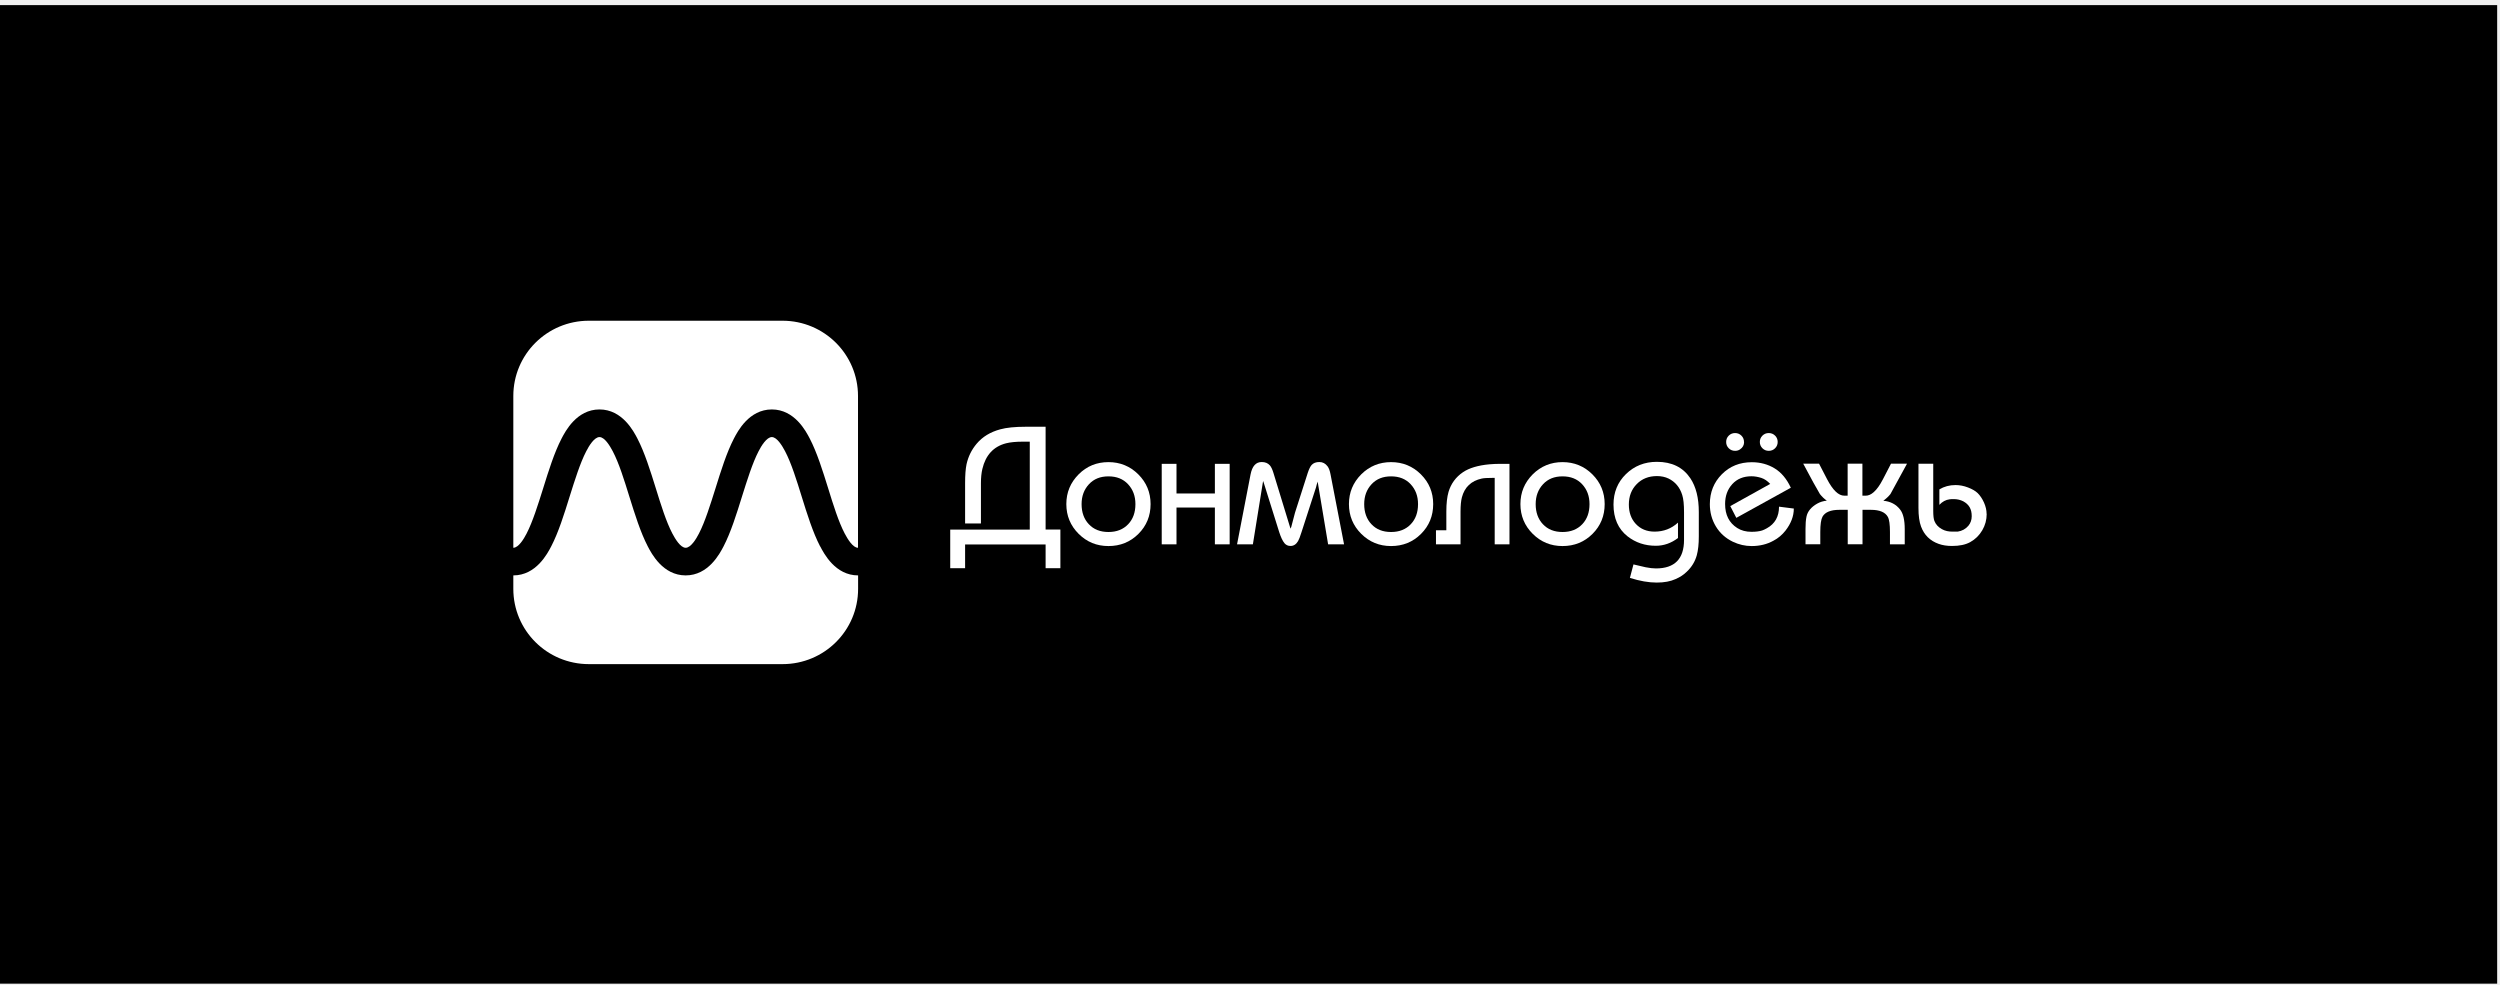
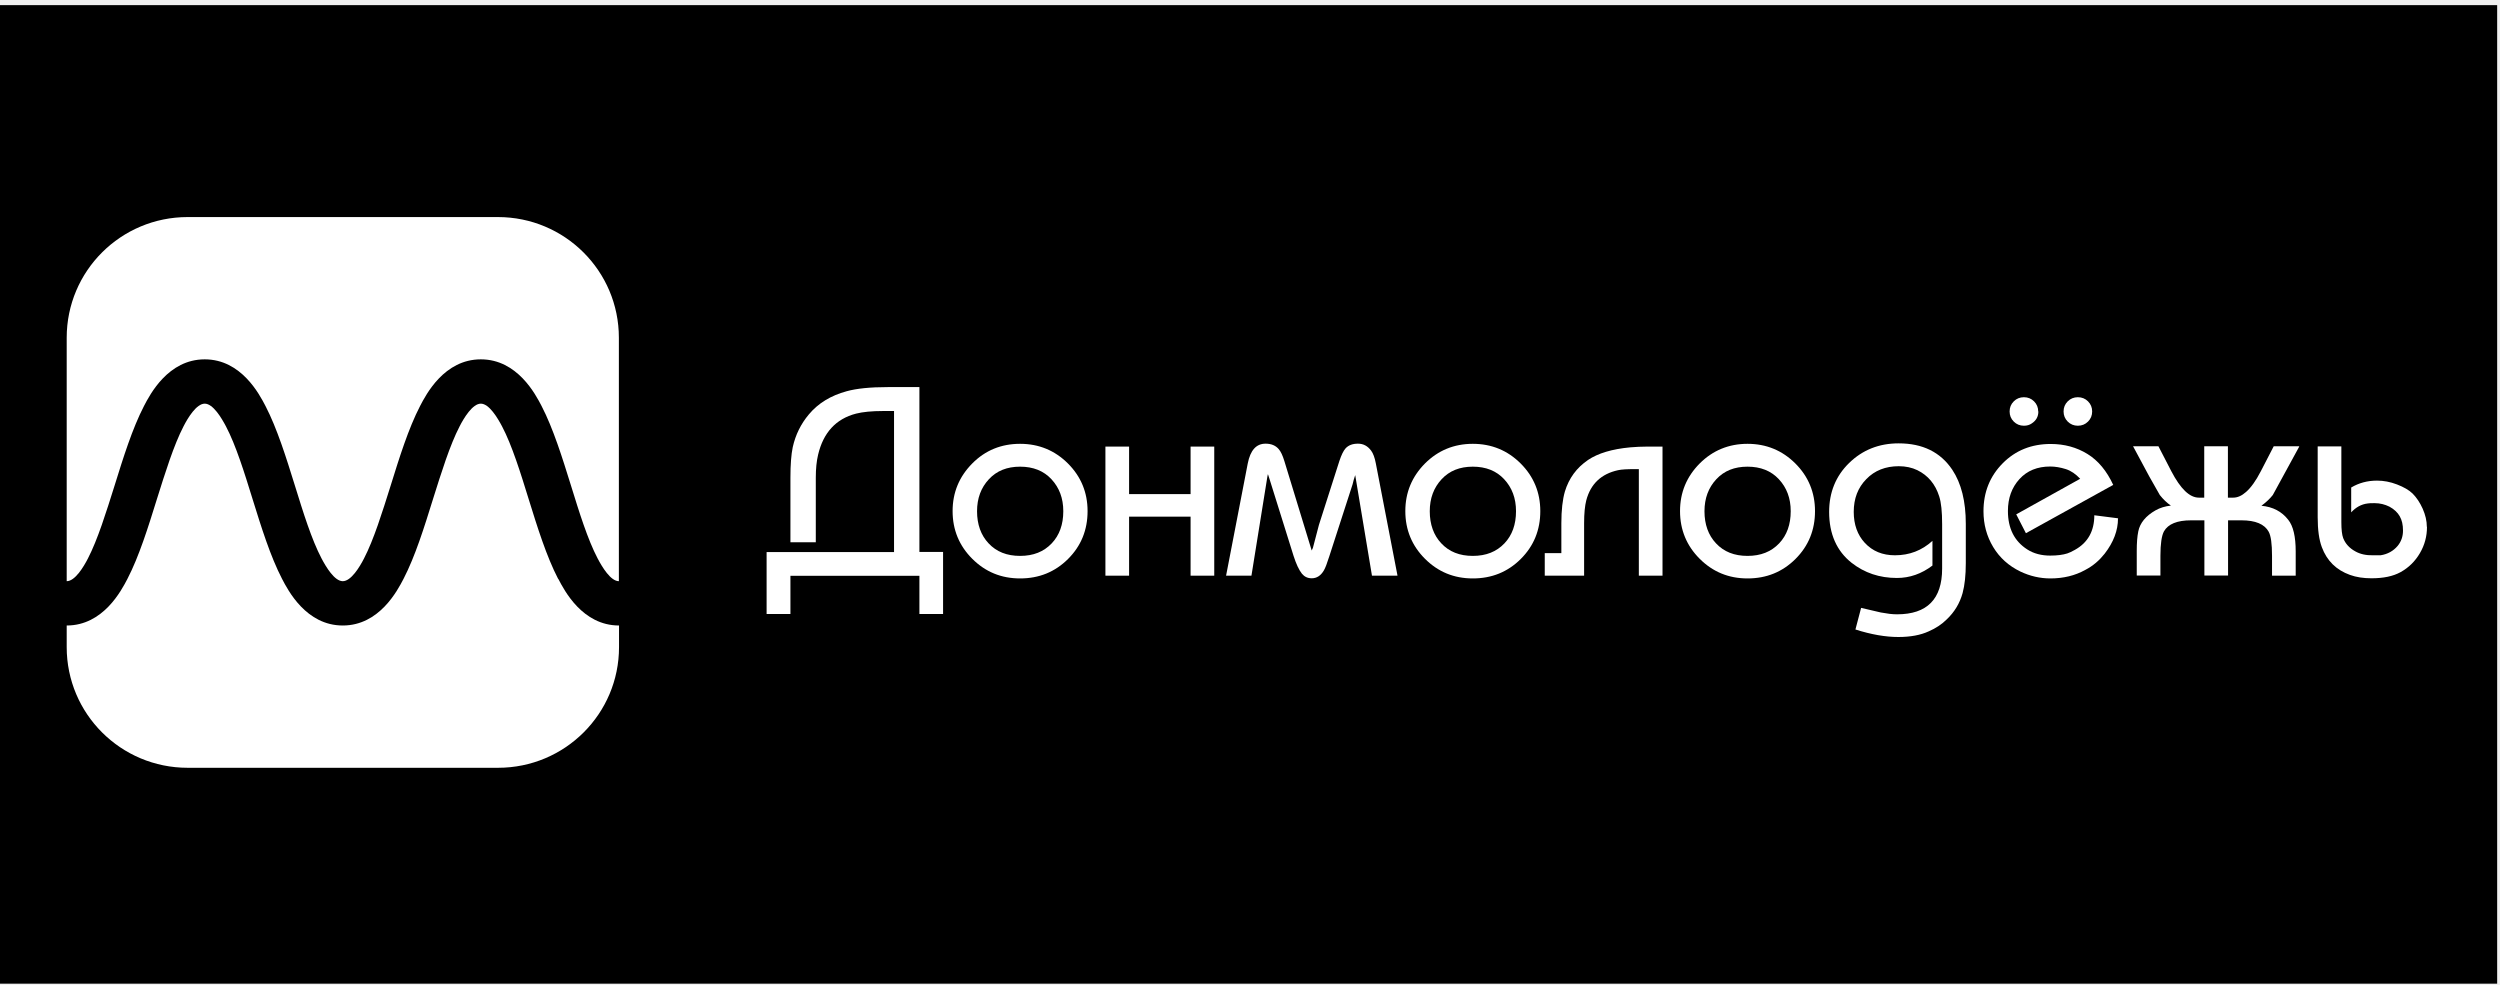
<svg xmlns="http://www.w3.org/2000/svg" width="396" height="156" viewBox="0 0 396 156" fill="none">
-   <rect width="395.551" height="155" transform="translate(0 0.810547)" fill="black" />
-   <path d="M129.904 86.541C128.749 84.315 127.852 81.438 126.986 78.651C126.18 76.047 125.344 73.351 124.356 71.474C123.915 70.641 123.079 69.232 122.258 69.232C121.438 69.232 120.586 70.641 120.161 71.474C119.188 73.351 118.352 76.047 117.531 78.651C116.665 81.438 115.768 84.315 114.613 86.541C114.02 87.676 112.226 91.144 108.609 91.144C104.991 91.144 103.198 87.676 102.605 86.541C101.45 84.315 100.553 81.438 99.686 78.651C98.881 76.047 98.045 73.351 97.057 71.474C96.616 70.641 95.78 69.232 94.959 69.232C94.138 69.232 93.287 70.641 92.862 71.474C91.889 73.351 91.053 76.047 90.232 78.651C89.366 81.438 88.469 84.315 87.314 86.541C86.721 87.676 84.927 91.144 81.31 91.144V93.279C81.31 99.866 86.66 105.197 93.272 105.197H123.961C130.573 105.197 135.923 99.866 135.923 93.279V91.144C132.306 91.144 130.512 87.676 129.919 86.541H129.904Z" fill="white" />
-   <path d="M123.961 50.803H93.272C86.66 50.803 81.31 56.134 81.31 62.721V86.768C82.13 86.768 82.982 85.359 83.407 84.527C84.38 82.649 85.216 79.954 86.037 77.349C86.903 74.563 87.8 71.686 88.955 69.46C89.548 68.324 91.342 64.856 94.959 64.856C98.577 64.856 100.37 68.324 100.963 69.46C102.118 71.686 103.015 74.563 103.882 77.349C104.687 79.954 105.523 82.649 106.511 84.527C106.952 85.359 107.788 86.768 108.609 86.768C109.43 86.768 110.281 85.359 110.706 84.527C111.679 82.649 112.515 79.954 113.336 77.349C114.202 74.563 115.099 71.686 116.254 69.46C116.847 68.324 118.641 64.856 122.258 64.856C125.876 64.856 127.67 68.324 128.262 69.46C129.418 71.686 130.314 74.563 131.181 77.349C131.986 79.954 132.822 82.649 133.81 84.527C134.251 85.359 135.087 86.768 135.908 86.768V62.721C135.908 56.134 130.558 50.803 123.946 50.803H123.961Z" fill="white" />
-   <path d="M167.965 90.008H165.624V86.238H152.872V90.008H150.516V83.891H163.116V69.959H162.052C160.912 69.959 160.016 70.05 159.362 70.217C157.371 70.731 156.124 72.094 155.608 74.275C155.456 74.911 155.38 75.668 155.38 76.546V82.921H152.872V76.546C152.872 75.259 152.948 74.26 153.1 73.533C153.373 72.306 153.905 71.231 154.696 70.292C155.623 69.187 156.869 68.43 158.435 68.006C159.423 67.733 160.776 67.597 162.493 67.597H165.624V83.876H167.965V89.993V90.008Z" fill="white" />
-   <path d="M182.253 79.847C182.253 81.71 181.614 83.285 180.322 84.572C179.03 85.859 177.45 86.495 175.58 86.495C173.71 86.495 172.145 85.844 170.853 84.557C169.561 83.27 168.907 81.695 168.907 79.847C168.907 78 169.561 76.44 170.853 75.138C172.145 73.836 173.726 73.2 175.58 73.2C177.434 73.2 179.015 73.851 180.307 75.138C181.599 76.425 182.253 78 182.253 79.847ZM179.851 79.847C179.851 78.575 179.456 77.531 178.681 76.698C177.906 75.865 176.872 75.456 175.58 75.456C174.288 75.456 173.27 75.865 172.494 76.698C171.719 77.531 171.324 78.575 171.324 79.863C171.324 81.15 171.704 82.225 172.464 83.027C173.239 83.86 174.273 84.269 175.58 84.269C176.887 84.269 177.921 83.86 178.711 83.027C179.471 82.225 179.851 81.165 179.851 79.863V79.847Z" fill="white" />
-   <path d="M194.778 86.223H192.437V80.393H186.357V86.223H184.017V73.472H186.357V78.167H192.437V73.472H194.778V86.223Z" fill="white" />
-   <path d="M212.881 86.223H210.373L208.716 76.289L208.564 76.773L208.458 77.197L206.163 84.284C205.935 85.011 205.752 85.481 205.615 85.708C205.311 86.223 204.916 86.48 204.415 86.48C204.019 86.48 203.7 86.329 203.457 86.041C203.153 85.662 202.879 85.072 202.621 84.269L200.25 76.698C200.219 76.592 200.174 76.44 200.113 76.274L200.083 76.198L200.037 76.41L198.456 86.223H195.948L198.091 75.138C198.35 73.836 198.927 73.185 199.855 73.185C200.417 73.185 200.843 73.366 201.147 73.715C201.359 73.957 201.542 74.351 201.709 74.896L204.415 83.739L204.536 83.467L205.129 81.21L207.151 74.896C207.348 74.305 207.546 73.896 207.759 73.654C208.047 73.336 208.458 73.185 208.99 73.185C209.522 73.185 209.947 73.412 210.297 73.881C210.495 74.154 210.647 74.563 210.753 75.123L212.896 86.207L212.881 86.223Z" fill="white" />
-   <path d="M227.017 79.847C227.017 81.71 226.379 83.285 225.087 84.572C223.795 85.859 222.214 86.495 220.345 86.495C218.475 86.495 216.909 85.844 215.617 84.557C214.325 83.27 213.672 81.695 213.672 79.847C213.672 78 214.325 76.44 215.617 75.138C216.909 73.851 218.49 73.2 220.345 73.2C222.199 73.2 223.78 73.851 225.072 75.138C226.364 76.425 227.017 78 227.017 79.847ZM224.616 79.847C224.616 78.575 224.221 77.531 223.445 76.698C222.67 75.865 221.637 75.456 220.345 75.456C219.053 75.456 218.034 75.865 217.259 76.698C216.484 77.531 216.089 78.575 216.089 79.863C216.089 81.15 216.469 82.225 217.229 83.027C218.004 83.86 219.037 84.269 220.345 84.269C221.652 84.269 222.685 83.86 223.476 83.027C224.236 82.225 224.616 81.165 224.616 79.863V79.847Z" fill="white" />
-   <path d="M239.101 86.223H236.76V75.698H236.396C235.59 75.698 235.043 75.729 234.708 75.804C233.036 76.168 231.988 77.167 231.562 78.788C231.425 79.318 231.349 80.075 231.349 81.044V86.223H227.458V83.997H229.1V81.044C229.1 79.742 229.221 78.697 229.449 77.909C229.844 76.607 230.604 75.562 231.744 74.79C232.717 74.139 234.1 73.715 235.909 73.548C236.456 73.503 237.019 73.472 237.612 73.472H239.101V86.223Z" fill="white" />
-   <path d="M254.18 79.847C254.18 81.71 253.541 83.285 252.249 84.572C250.957 85.859 249.376 86.495 247.507 86.495C245.637 86.495 244.072 85.844 242.78 84.557C241.488 83.27 240.834 81.695 240.834 79.847C240.834 78 241.488 76.44 242.78 75.138C244.072 73.851 245.652 73.2 247.507 73.2C249.361 73.2 250.942 73.851 252.234 75.138C253.526 76.425 254.18 78 254.18 79.847ZM251.778 79.847C251.778 78.575 251.383 77.531 250.608 76.698C249.832 75.865 248.799 75.456 247.507 75.456C246.215 75.456 245.196 75.865 244.421 76.698C243.646 77.531 243.251 78.575 243.251 79.863C243.251 81.15 243.631 82.225 244.391 83.027C245.166 83.86 246.2 84.269 247.507 84.269C248.814 84.269 249.848 83.86 250.638 83.027C251.398 82.225 251.778 81.165 251.778 79.863V79.847Z" fill="white" />
-   <path d="M269.091 84.981C269.091 86.177 268.985 87.161 268.772 87.949C268.498 88.933 267.981 89.811 267.191 90.553C266.72 91.023 266.127 91.417 265.428 91.719C264.607 92.098 263.604 92.28 262.418 92.28C261.157 92.28 259.743 92.037 258.177 91.538L258.74 89.403L260.685 89.857C260.761 89.872 261.05 89.917 261.552 89.993C261.81 90.023 262.053 90.039 262.297 90.039C265.261 90.039 266.75 88.539 266.75 85.526V81.135C266.75 79.908 266.659 78.999 266.461 78.394C266.081 77.182 265.352 76.319 264.303 75.804C263.771 75.547 263.148 75.411 262.464 75.411C261.157 75.411 260.077 75.835 259.257 76.683C258.421 77.531 258.01 78.606 258.01 79.923C258.01 81.165 258.375 82.195 259.105 82.982C259.865 83.8 260.853 84.209 262.084 84.209C263.513 84.209 264.744 83.739 265.793 82.785V85.223C264.713 86.041 263.543 86.45 262.281 86.45C260.564 86.45 259.074 85.95 257.797 84.951C256.323 83.785 255.578 82.104 255.578 79.923C255.578 78 256.232 76.38 257.554 75.093C258.877 73.805 260.503 73.154 262.449 73.154C264.82 73.154 266.583 74.017 267.753 75.759C268.65 77.107 269.091 78.878 269.091 81.104V84.935V84.981Z" fill="white" />
-   <path d="M284.139 80.574C284.139 81.756 283.698 82.922 282.816 84.057C282.3 84.708 281.676 85.254 280.916 85.647C280.4 85.935 279.852 86.147 279.29 86.283C278.728 86.42 278.12 86.495 277.466 86.495C276.432 86.495 275.444 86.268 274.487 85.814C273.332 85.254 272.435 84.451 271.796 83.391C271.158 82.331 270.839 81.15 270.839 79.863C270.839 77.97 271.477 76.395 272.739 75.123C274 73.851 275.581 73.215 277.481 73.215C278.849 73.215 280.05 73.548 281.114 74.199C282.178 74.85 283.029 75.88 283.668 77.258L275.034 82.028L274.076 80.166L280.4 76.652C279.959 76.183 279.503 75.865 278.986 75.698C278.454 75.532 277.937 75.441 277.436 75.441C276.174 75.441 275.156 75.85 274.396 76.683C273.636 77.516 273.256 78.56 273.256 79.832C273.256 81.559 273.894 82.816 275.171 83.633C275.809 84.042 276.569 84.239 277.436 84.239C278.135 84.239 278.697 84.163 279.123 84.027C279.32 83.966 279.564 83.845 279.868 83.679C281.16 82.967 281.798 81.816 281.798 80.256L284.169 80.559L284.139 80.574ZM276.265 70.005C276.265 70.504 276.052 70.898 275.612 71.186C275.399 71.337 275.14 71.413 274.836 71.413C274.441 71.413 274.107 71.277 273.833 71.004C273.56 70.732 273.423 70.398 273.423 70.005C273.423 69.611 273.56 69.278 273.833 69.005C274.107 68.733 274.441 68.596 274.836 68.596C275.232 68.596 275.566 68.733 275.84 69.005C276.113 69.278 276.25 69.611 276.25 70.005H276.265ZM281.585 70.005C281.585 70.398 281.448 70.732 281.175 71.004C280.901 71.277 280.567 71.413 280.172 71.413C279.776 71.413 279.442 71.277 279.168 71.004C278.895 70.732 278.758 70.398 278.758 70.005C278.758 69.611 278.895 69.278 279.168 69.005C279.442 68.733 279.776 68.596 280.172 68.596C280.567 68.596 280.901 68.733 281.175 69.005C281.448 69.278 281.585 69.611 281.585 70.005Z" fill="white" />
-   <path d="M302.059 73.472L299.445 78.258C299.171 78.606 298.791 78.969 298.32 79.318C299.445 79.424 300.326 79.878 300.965 80.696C301.466 81.316 301.71 82.361 301.71 83.83V86.223H299.369V84.269C299.369 83.088 299.262 82.286 299.034 81.877C298.624 81.135 297.727 80.756 296.359 80.756H295.022V86.208H292.681V80.756H291.358C289.99 80.756 289.094 81.12 288.683 81.846C288.455 82.27 288.334 83.073 288.334 84.254V86.208H285.993V83.77C285.993 82.997 286.038 82.361 286.145 81.846C286.312 81.014 286.89 80.317 287.847 79.772C288.303 79.514 288.805 79.363 289.367 79.302C288.972 79.03 288.607 78.682 288.273 78.258L287.224 76.41L285.628 73.442H288.136L289.413 75.91C290.325 77.652 291.222 78.515 292.134 78.515H292.666V73.442H295.006V78.515H295.538C295.949 78.515 296.374 78.333 296.8 77.955C297.286 77.531 297.773 76.849 298.259 75.91L299.536 73.442H302.044L302.059 73.472Z" fill="white" />
-   <path d="M314.691 81.407C314.691 82.331 314.463 83.194 313.992 83.997C313.521 84.799 312.897 85.42 312.077 85.874C311.332 86.283 310.389 86.48 309.204 86.48C308.413 86.48 307.699 86.374 307.076 86.147C305.723 85.662 304.796 84.754 304.294 83.406C304.021 82.679 303.884 81.695 303.884 80.453V73.457H306.225V80.923C306.225 81.665 306.285 82.195 306.407 82.513C306.62 83.058 307.015 83.497 307.593 83.815C308.094 84.103 308.687 84.224 309.356 84.209H310.101C310.8 84.103 311.362 83.785 311.788 83.285C312.137 82.861 312.32 82.361 312.32 81.771C312.32 81.18 312.213 80.741 312.001 80.362C311.788 79.984 311.453 79.666 310.982 79.408C310.526 79.181 310.04 79.06 309.508 79.06C309.189 79.06 308.961 79.06 308.824 79.09C308.201 79.166 307.653 79.469 307.197 79.969V77.516C307.957 77.061 308.809 76.834 309.751 76.834C310.405 76.834 311.058 76.955 311.727 77.213C312.396 77.47 312.897 77.758 313.262 78.106C313.657 78.5 313.992 79 314.265 79.605C314.539 80.226 314.676 80.817 314.676 81.392L314.691 81.407Z" fill="white" />
+   <g clip-path="url(#clip0_960_6313)">
+     <rect width="395.551" height="155" transform="translate(0 0.810547)" fill="black" />
+     <path d="M88.411 91.697C86.561 88.127 85.124 83.513 83.736 79.044C82.446 74.867 81.106 70.544 79.524 67.533C78.817 66.197 77.478 63.938 76.163 63.938C74.849 63.938 73.485 66.197 72.803 67.533C71.245 70.544 69.905 74.867 68.591 79.044C67.203 83.513 65.766 88.127 63.915 91.697C62.966 93.519 60.092 99.08 54.297 99.08C48.502 99.08 45.629 93.519 44.679 91.697C42.828 88.127 41.392 83.513 40.004 79.044C38.713 74.867 37.374 70.544 35.791 67.533C35.085 66.197 33.746 63.938 32.431 63.938C31.116 63.938 29.752 66.197 29.07 67.533C27.512 70.544 26.173 74.867 24.858 79.044C23.47 83.513 22.033 88.127 20.183 91.697C19.233 93.519 16.36 99.08 10.565 99.08V102.504C10.565 113.068 19.136 121.617 29.728 121.617H78.891C89.483 121.617 98.054 113.068 98.054 102.504V99.08C92.259 99.08 89.385 93.519 88.436 91.697H88.411Z" fill="white" />
+     <path d="M78.891 34.383H29.728C19.136 34.383 10.565 42.931 10.565 53.496V92.061C11.879 92.061 13.243 89.803 13.925 88.467C15.483 85.456 16.822 81.133 18.137 76.956C19.525 72.487 20.962 67.873 22.812 64.303C23.762 62.481 26.636 56.92 32.431 56.92C38.226 56.92 41.099 62.481 42.049 64.303C43.9 67.873 45.336 72.487 46.724 76.956C48.015 81.133 49.354 85.456 50.937 88.467C51.643 89.803 52.982 92.061 54.297 92.061C55.612 92.061 56.976 89.803 57.657 88.467C59.216 85.456 60.555 81.133 61.87 76.956C63.258 72.487 64.695 67.873 66.545 64.303C67.495 62.481 70.368 56.92 76.163 56.92C81.959 56.92 84.832 62.481 85.782 64.303C87.632 67.873 89.069 72.487 90.457 76.956C91.747 81.133 93.087 85.456 94.669 88.467C95.376 89.803 96.715 92.061 98.03 92.061V53.496C98.03 42.931 89.458 34.383 78.866 34.383H78.891Z" fill="white" />
+     <path d="M149.383 97.258H145.634V91.211H125.204V97.258H121.43V87.447H141.616V65.104H139.911C138.085 65.104 136.648 65.25 135.601 65.517C132.412 66.343 130.415 68.528 129.587 72.026C129.343 73.046 129.222 74.26 129.222 75.668V85.893H125.204V75.668C125.204 73.604 125.326 72.001 125.569 70.836C126.007 68.868 126.86 67.144 128.126 65.638C129.611 63.866 131.608 62.651 134.116 61.971C135.699 61.534 137.866 61.316 140.617 61.316H145.634V87.423H149.383V97.234V97.258Z" fill="white" />
+     <path d="M172.272 80.963C172.272 83.95 171.249 86.476 169.179 88.54C167.11 90.604 164.577 91.624 161.582 91.624C158.587 91.624 156.079 90.58 154.009 88.516C151.94 86.451 150.893 83.926 150.893 80.963C150.893 78 151.94 75.499 154.009 73.41C156.079 71.321 158.612 70.301 161.582 70.301C164.553 70.301 167.085 71.346 169.155 73.41C171.225 75.474 172.272 78 172.272 80.963ZM168.425 80.963C168.425 78.923 167.791 77.247 166.55 75.911C165.308 74.576 163.652 73.92 161.582 73.92C159.512 73.92 157.881 74.576 156.639 75.911C155.397 77.247 154.764 78.923 154.764 80.987C154.764 83.051 155.373 84.776 156.59 86.063C157.832 87.398 159.488 88.054 161.582 88.054C163.676 88.054 165.332 87.398 166.598 86.063C167.816 84.776 168.425 83.076 168.425 80.987V80.963Z" fill="white" />
+     <path d="M192.337 91.187H188.588V81.837H178.848V91.187H175.098V70.739H178.848V78.267H188.588V70.739H192.337V91.187Z" fill="white" />
+     <path d="M221.337 91.187H217.319L214.665 75.256L214.421 76.033L214.251 76.713L210.574 88.079C210.209 89.244 209.917 89.997 209.698 90.361C209.211 91.187 208.577 91.6 207.774 91.6C207.141 91.6 206.629 91.357 206.24 90.896C205.753 90.288 205.315 89.341 204.901 88.054L201.102 75.911C201.053 75.741 200.98 75.499 200.883 75.231L200.834 75.11L200.761 75.45L198.229 91.187H194.211L197.644 73.41C198.058 71.321 198.984 70.277 200.469 70.277C201.37 70.277 202.052 70.569 202.539 71.127C202.88 71.516 203.172 72.147 203.44 73.021L207.774 87.204L207.969 86.767L208.918 83.148L212.157 73.021C212.473 72.074 212.79 71.418 213.131 71.03C213.594 70.52 214.251 70.277 215.103 70.277C215.955 70.277 216.637 70.641 217.197 71.394C217.514 71.831 217.757 72.487 217.928 73.386L221.361 91.163L221.337 91.187Z" fill="white" />
+     <path d="M243.983 80.963C243.983 83.95 242.96 86.476 240.89 88.54C238.821 90.604 236.288 91.624 233.293 91.624C230.298 91.624 227.79 90.58 225.72 88.516C223.651 86.451 222.604 83.926 222.604 80.963C222.604 78 223.651 75.499 225.72 73.41C227.79 71.346 230.322 70.301 233.293 70.301C236.264 70.301 238.796 71.346 240.866 73.41C242.936 75.474 243.983 78 243.983 80.963ZM240.136 80.963C240.136 78.923 239.502 77.247 238.261 75.911C237.019 74.576 235.363 73.92 233.293 73.92C231.223 73.92 229.592 74.576 228.35 75.911C227.108 77.247 226.475 78.923 226.475 80.987C226.475 83.051 227.084 84.776 228.301 86.063C229.543 87.398 231.199 88.054 233.293 88.054C235.387 88.054 237.043 87.398 238.309 86.063C239.527 84.776 240.136 83.076 240.136 80.987V80.963Z" fill="white" />
+     <path d="M263.342 91.187H259.592V74.308H259.007C257.717 74.308 256.84 74.357 256.304 74.478C253.626 75.061 251.946 76.664 251.264 79.263C251.045 80.113 250.923 81.327 250.923 82.881V91.187H244.689V87.617H247.319V82.881C247.319 80.793 247.514 79.117 247.879 77.854C248.512 75.766 249.73 74.09 251.556 72.851C253.115 71.807 255.33 71.127 258.228 70.86C259.105 70.787 260.006 70.739 260.955 70.739H263.342V91.187Z" fill="white" />
+     <path d="M287.497 80.963C287.497 83.95 286.474 86.476 284.404 88.54C282.334 90.604 279.802 91.624 276.807 91.624C273.812 91.624 271.304 90.58 269.234 88.516C267.164 86.451 266.117 83.926 266.117 80.963C266.117 78 267.164 75.499 269.234 73.41C271.304 71.346 273.836 70.301 276.807 70.301C279.778 70.301 282.31 71.346 284.38 73.41C286.449 75.474 287.497 78 287.497 80.963ZM283.649 80.963C283.649 78.923 283.016 77.247 281.774 75.911C280.532 74.576 278.877 73.92 276.807 73.92C274.737 73.92 273.106 74.576 271.864 75.911C270.622 77.247 269.989 78.923 269.989 80.987C269.989 83.051 270.598 84.776 271.815 86.063C273.057 87.398 274.713 88.054 276.807 88.054C278.901 88.054 280.557 87.398 281.823 86.063C283.04 84.776 283.649 83.076 283.649 80.987V80.963Z" fill="white" />
+     <path d="M311.383 89.196C311.383 91.114 311.213 92.693 310.872 93.956C310.434 95.534 309.606 96.943 308.34 98.133C307.585 98.886 306.635 99.517 305.515 100.003C304.2 100.61 302.593 100.901 300.694 100.901C298.673 100.901 296.408 100.513 293.9 99.711L294.801 96.287L297.918 97.016C298.04 97.04 298.502 97.113 299.306 97.234C299.72 97.283 300.109 97.307 300.499 97.307C305.247 97.307 307.634 94.903 307.634 90.07V83.027C307.634 81.06 307.487 79.603 307.171 78.631C306.562 76.689 305.393 75.304 303.713 74.478C302.861 74.066 301.863 73.847 300.767 73.847C298.673 73.847 296.944 74.527 295.629 75.887C294.29 77.247 293.632 78.971 293.632 81.084C293.632 83.076 294.217 84.727 295.386 85.99C296.603 87.301 298.186 87.957 300.158 87.957C302.447 87.957 304.419 87.204 306.1 85.674V89.584C304.371 90.896 302.496 91.551 300.475 91.551C297.723 91.551 295.337 90.75 293.291 89.147C290.929 87.277 289.736 84.581 289.736 81.084C289.736 78 290.783 75.401 292.902 73.337C295.02 71.273 297.626 70.228 300.743 70.228C304.541 70.228 307.366 71.613 309.241 74.406C310.677 76.567 311.383 79.409 311.383 82.978V89.123V89.196Z" fill="white" />
+     <path d="M335.49 82.129C335.49 84.023 334.784 85.893 333.371 87.714C332.544 88.759 331.545 89.633 330.328 90.264C329.5 90.726 328.623 91.066 327.722 91.284C326.821 91.503 325.847 91.624 324.8 91.624C323.144 91.624 321.562 91.26 320.028 90.531C318.177 89.633 316.74 88.346 315.718 86.646C314.695 84.946 314.184 83.051 314.184 80.987C314.184 77.951 315.206 75.426 317.227 73.386C319.248 71.346 321.781 70.326 324.825 70.326C327.016 70.326 328.94 70.86 330.644 71.904C332.349 72.949 333.712 74.6 334.735 76.81L320.904 84.46L319.37 81.473L329.5 75.839C328.794 75.086 328.063 74.576 327.235 74.309C326.383 74.041 325.555 73.896 324.751 73.896C322.73 73.896 321.099 74.551 319.881 75.887C318.664 77.223 318.055 78.899 318.055 80.939C318.055 83.707 319.078 85.723 321.123 87.034C322.146 87.69 323.364 88.006 324.751 88.006C325.872 88.006 326.773 87.884 327.454 87.666C327.771 87.569 328.16 87.374 328.647 87.107C330.717 85.966 331.74 84.12 331.74 81.619L335.539 82.104L335.49 82.129ZM322.877 65.177C322.877 65.979 322.536 66.61 321.829 67.071C321.489 67.314 321.075 67.436 320.588 67.436C319.955 67.436 319.419 67.217 318.981 66.78C318.542 66.343 318.323 65.809 318.323 65.177C318.323 64.546 318.542 64.011 318.981 63.574C319.419 63.137 319.955 62.919 320.588 62.919C321.221 62.919 321.756 63.137 322.195 63.574C322.633 64.011 322.852 64.546 322.852 65.177H322.877ZM331.399 65.177C331.399 65.809 331.18 66.343 330.742 66.78C330.303 67.217 329.768 67.436 329.134 67.436C328.501 67.436 327.966 67.217 327.527 66.78C327.089 66.343 326.87 65.809 326.87 65.177C326.87 64.546 327.089 64.011 327.527 63.574C327.966 63.137 328.501 62.919 329.134 62.919C329.768 62.919 330.303 63.137 330.742 63.574C331.18 64.011 331.399 64.546 331.399 65.177Z" fill="white" />
+     <path d="M364.199 70.739L360.011 78.413C359.573 78.971 358.964 79.554 358.209 80.113C360.011 80.283 361.423 81.011 362.446 82.323C363.25 83.319 363.639 84.994 363.639 87.35V91.187H359.889V88.054C359.889 86.16 359.719 84.873 359.354 84.217C358.696 83.027 357.26 82.42 355.068 82.42H352.925V91.163H349.175V82.42H347.057C344.865 82.42 343.429 83.003 342.771 84.168C342.406 84.849 342.211 86.136 342.211 88.03V91.163H338.461V87.253C338.461 86.014 338.534 84.994 338.705 84.168C338.973 82.833 339.898 81.716 341.432 80.841C342.163 80.428 342.966 80.186 343.867 80.088C343.234 79.651 342.65 79.093 342.114 78.413L340.434 75.45L337.877 70.69H341.895L343.94 74.648C345.401 77.441 346.838 78.826 348.299 78.826H349.151V70.69H352.901V78.826H353.753C354.411 78.826 355.092 78.534 355.774 77.927C356.553 77.247 357.333 76.154 358.112 74.648L360.157 70.69H364.175L364.199 70.739Z" fill="white" />
+     <path d="M384.434 83.464C384.434 84.946 384.069 86.33 383.314 87.617C382.559 88.904 381.561 89.9 380.246 90.629C379.053 91.284 377.543 91.6 375.644 91.6C374.377 91.6 373.233 91.43 372.235 91.066C370.067 90.288 368.582 88.831 367.779 86.67C367.34 85.504 367.121 83.926 367.121 81.934V70.714H370.871V82.687C370.871 83.877 370.968 84.727 371.163 85.237C371.504 86.111 372.137 86.816 373.063 87.326C373.866 87.787 374.816 87.981 375.887 87.957H377.08C378.2 87.787 379.101 87.277 379.783 86.476C380.343 85.796 380.635 84.994 380.635 84.047C380.635 83.1 380.465 82.396 380.124 81.788C379.783 81.181 379.247 80.671 378.493 80.258C377.762 79.894 376.983 79.7 376.131 79.7C375.619 79.7 375.254 79.7 375.035 79.749C374.036 79.87 373.16 80.356 372.429 81.157V77.223C373.647 76.494 375.01 76.13 376.52 76.13C377.567 76.13 378.614 76.324 379.686 76.737C380.757 77.15 381.561 77.611 382.145 78.17C382.778 78.801 383.314 79.603 383.752 80.574C384.19 81.57 384.41 82.517 384.41 83.44L384.434 83.464Z" fill="white" />
+   </g>
+   <defs>
+     <clipPath id="clip0_960_6313">
+       <rect width="395.551" height="155" fill="white" transform="translate(0 0.810547)" />
+     </clipPath>
+   </defs>
</svg>
